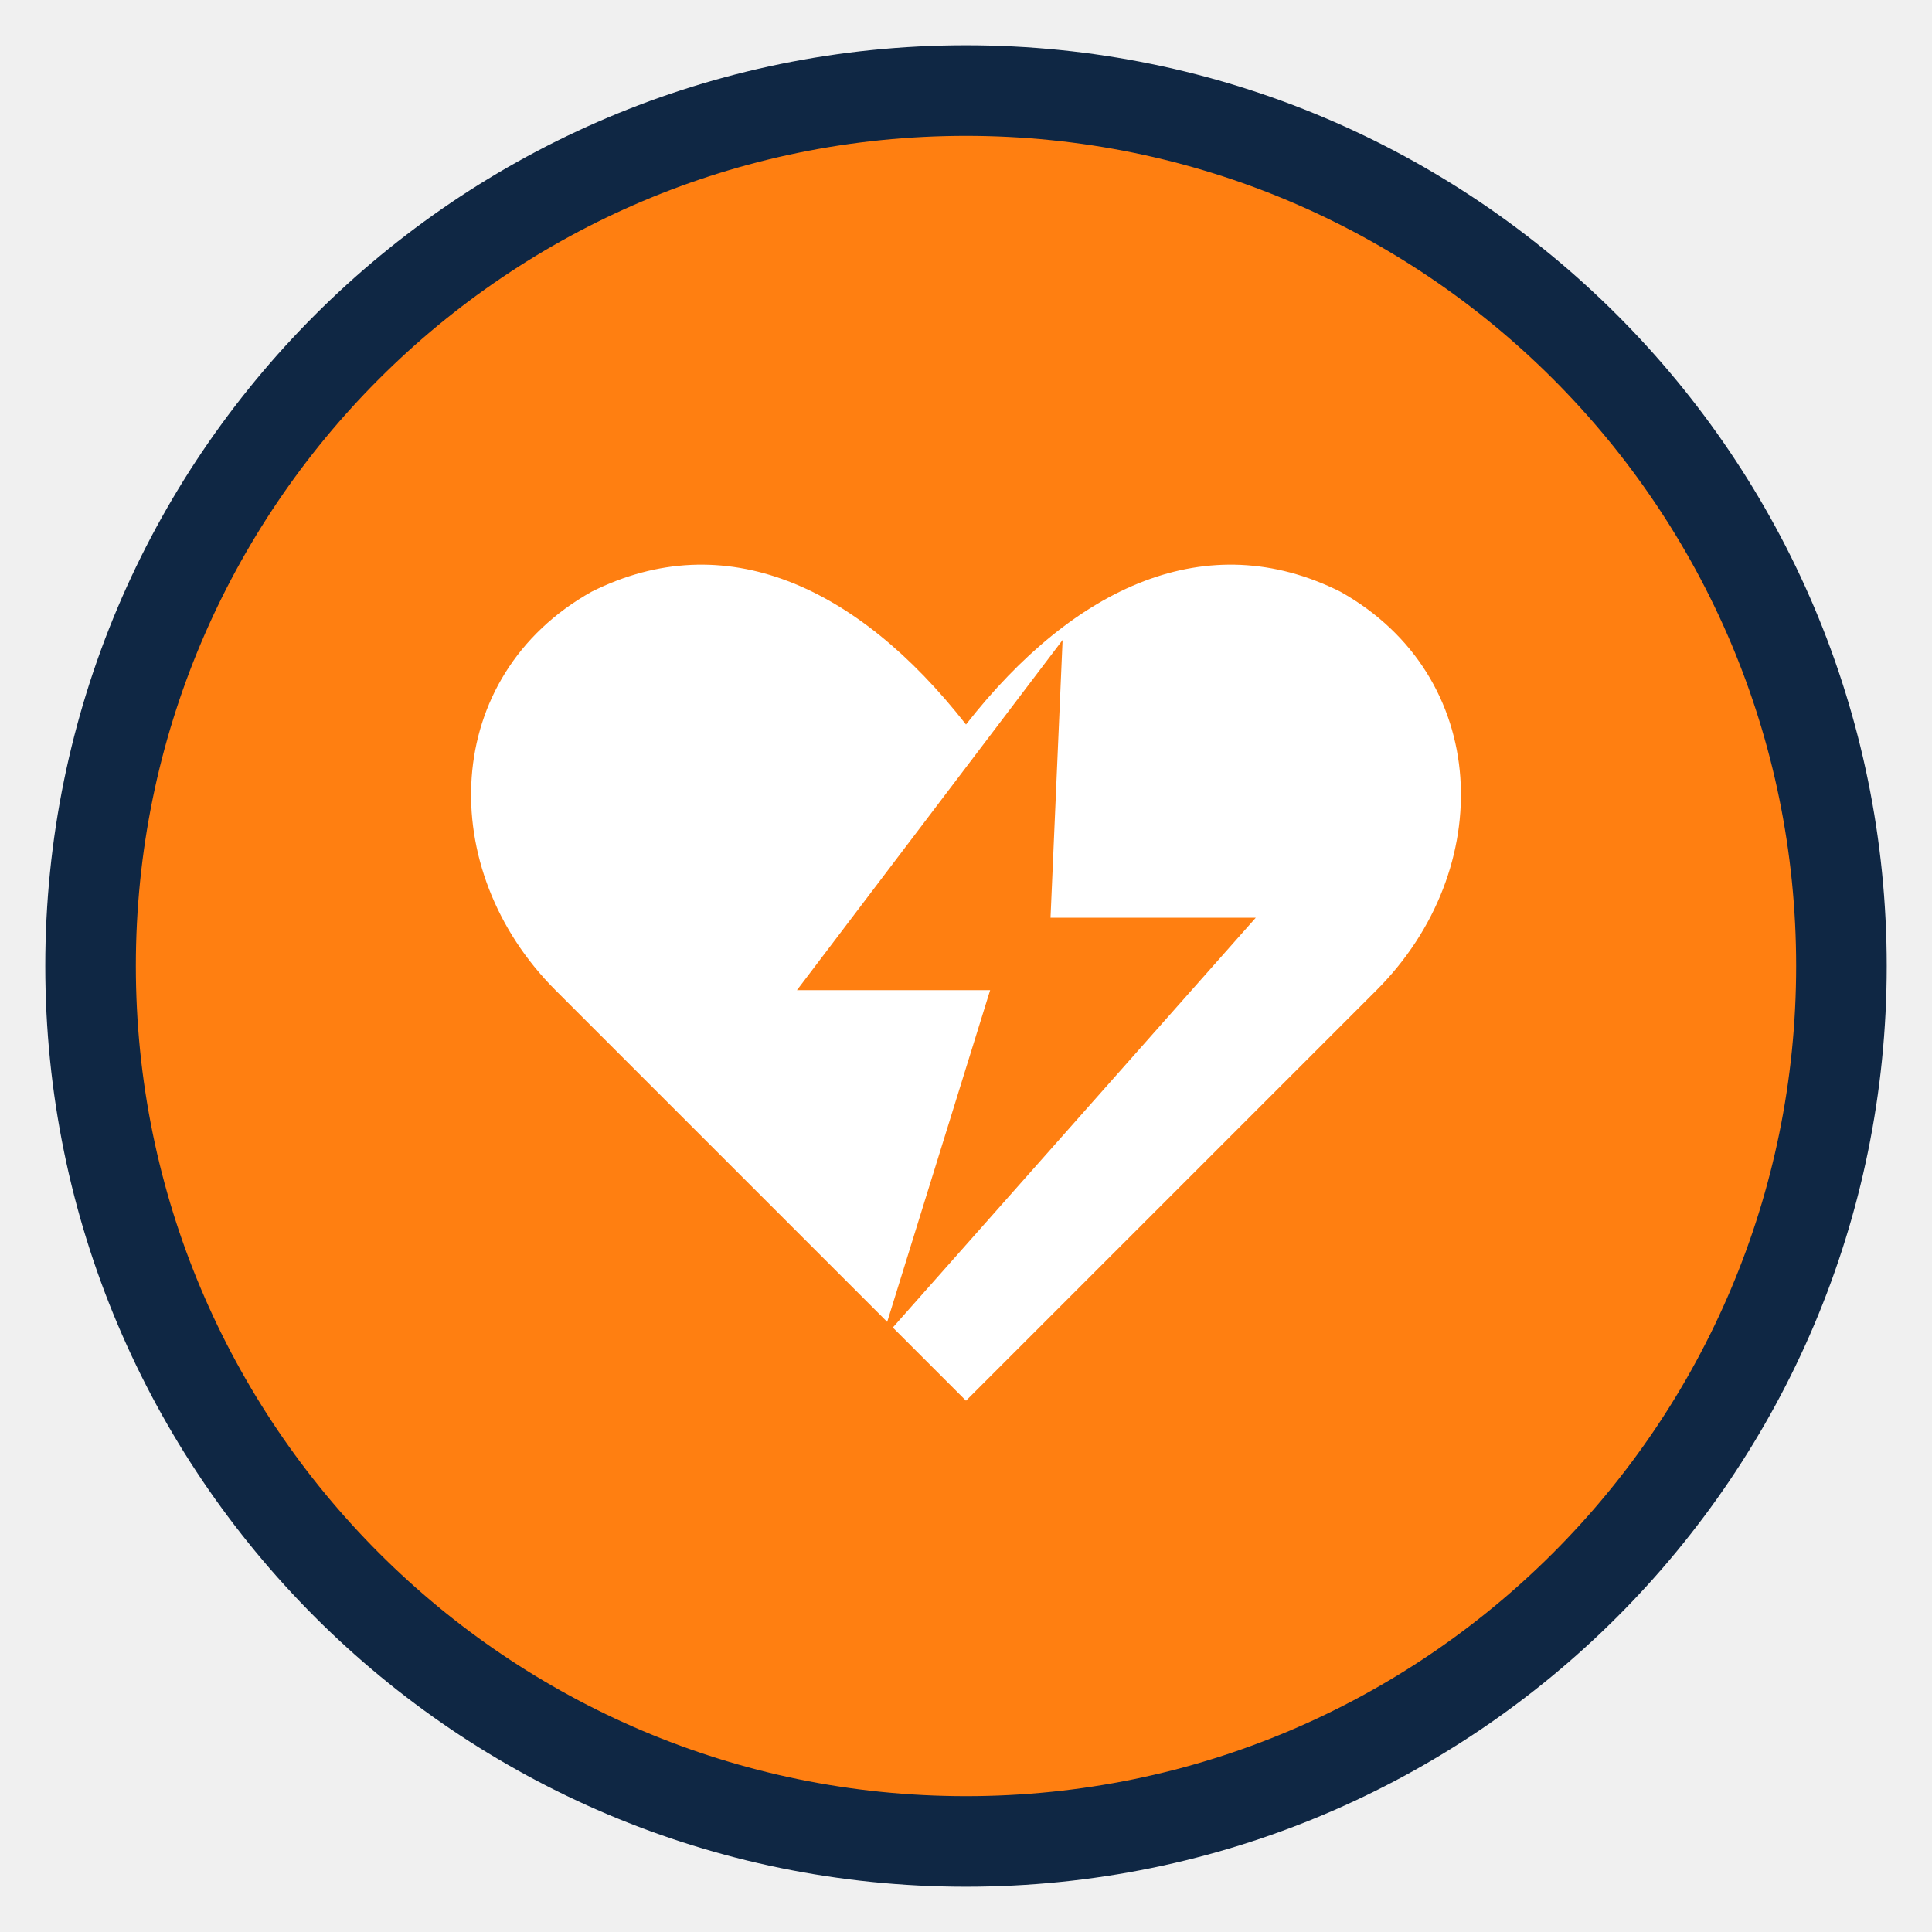
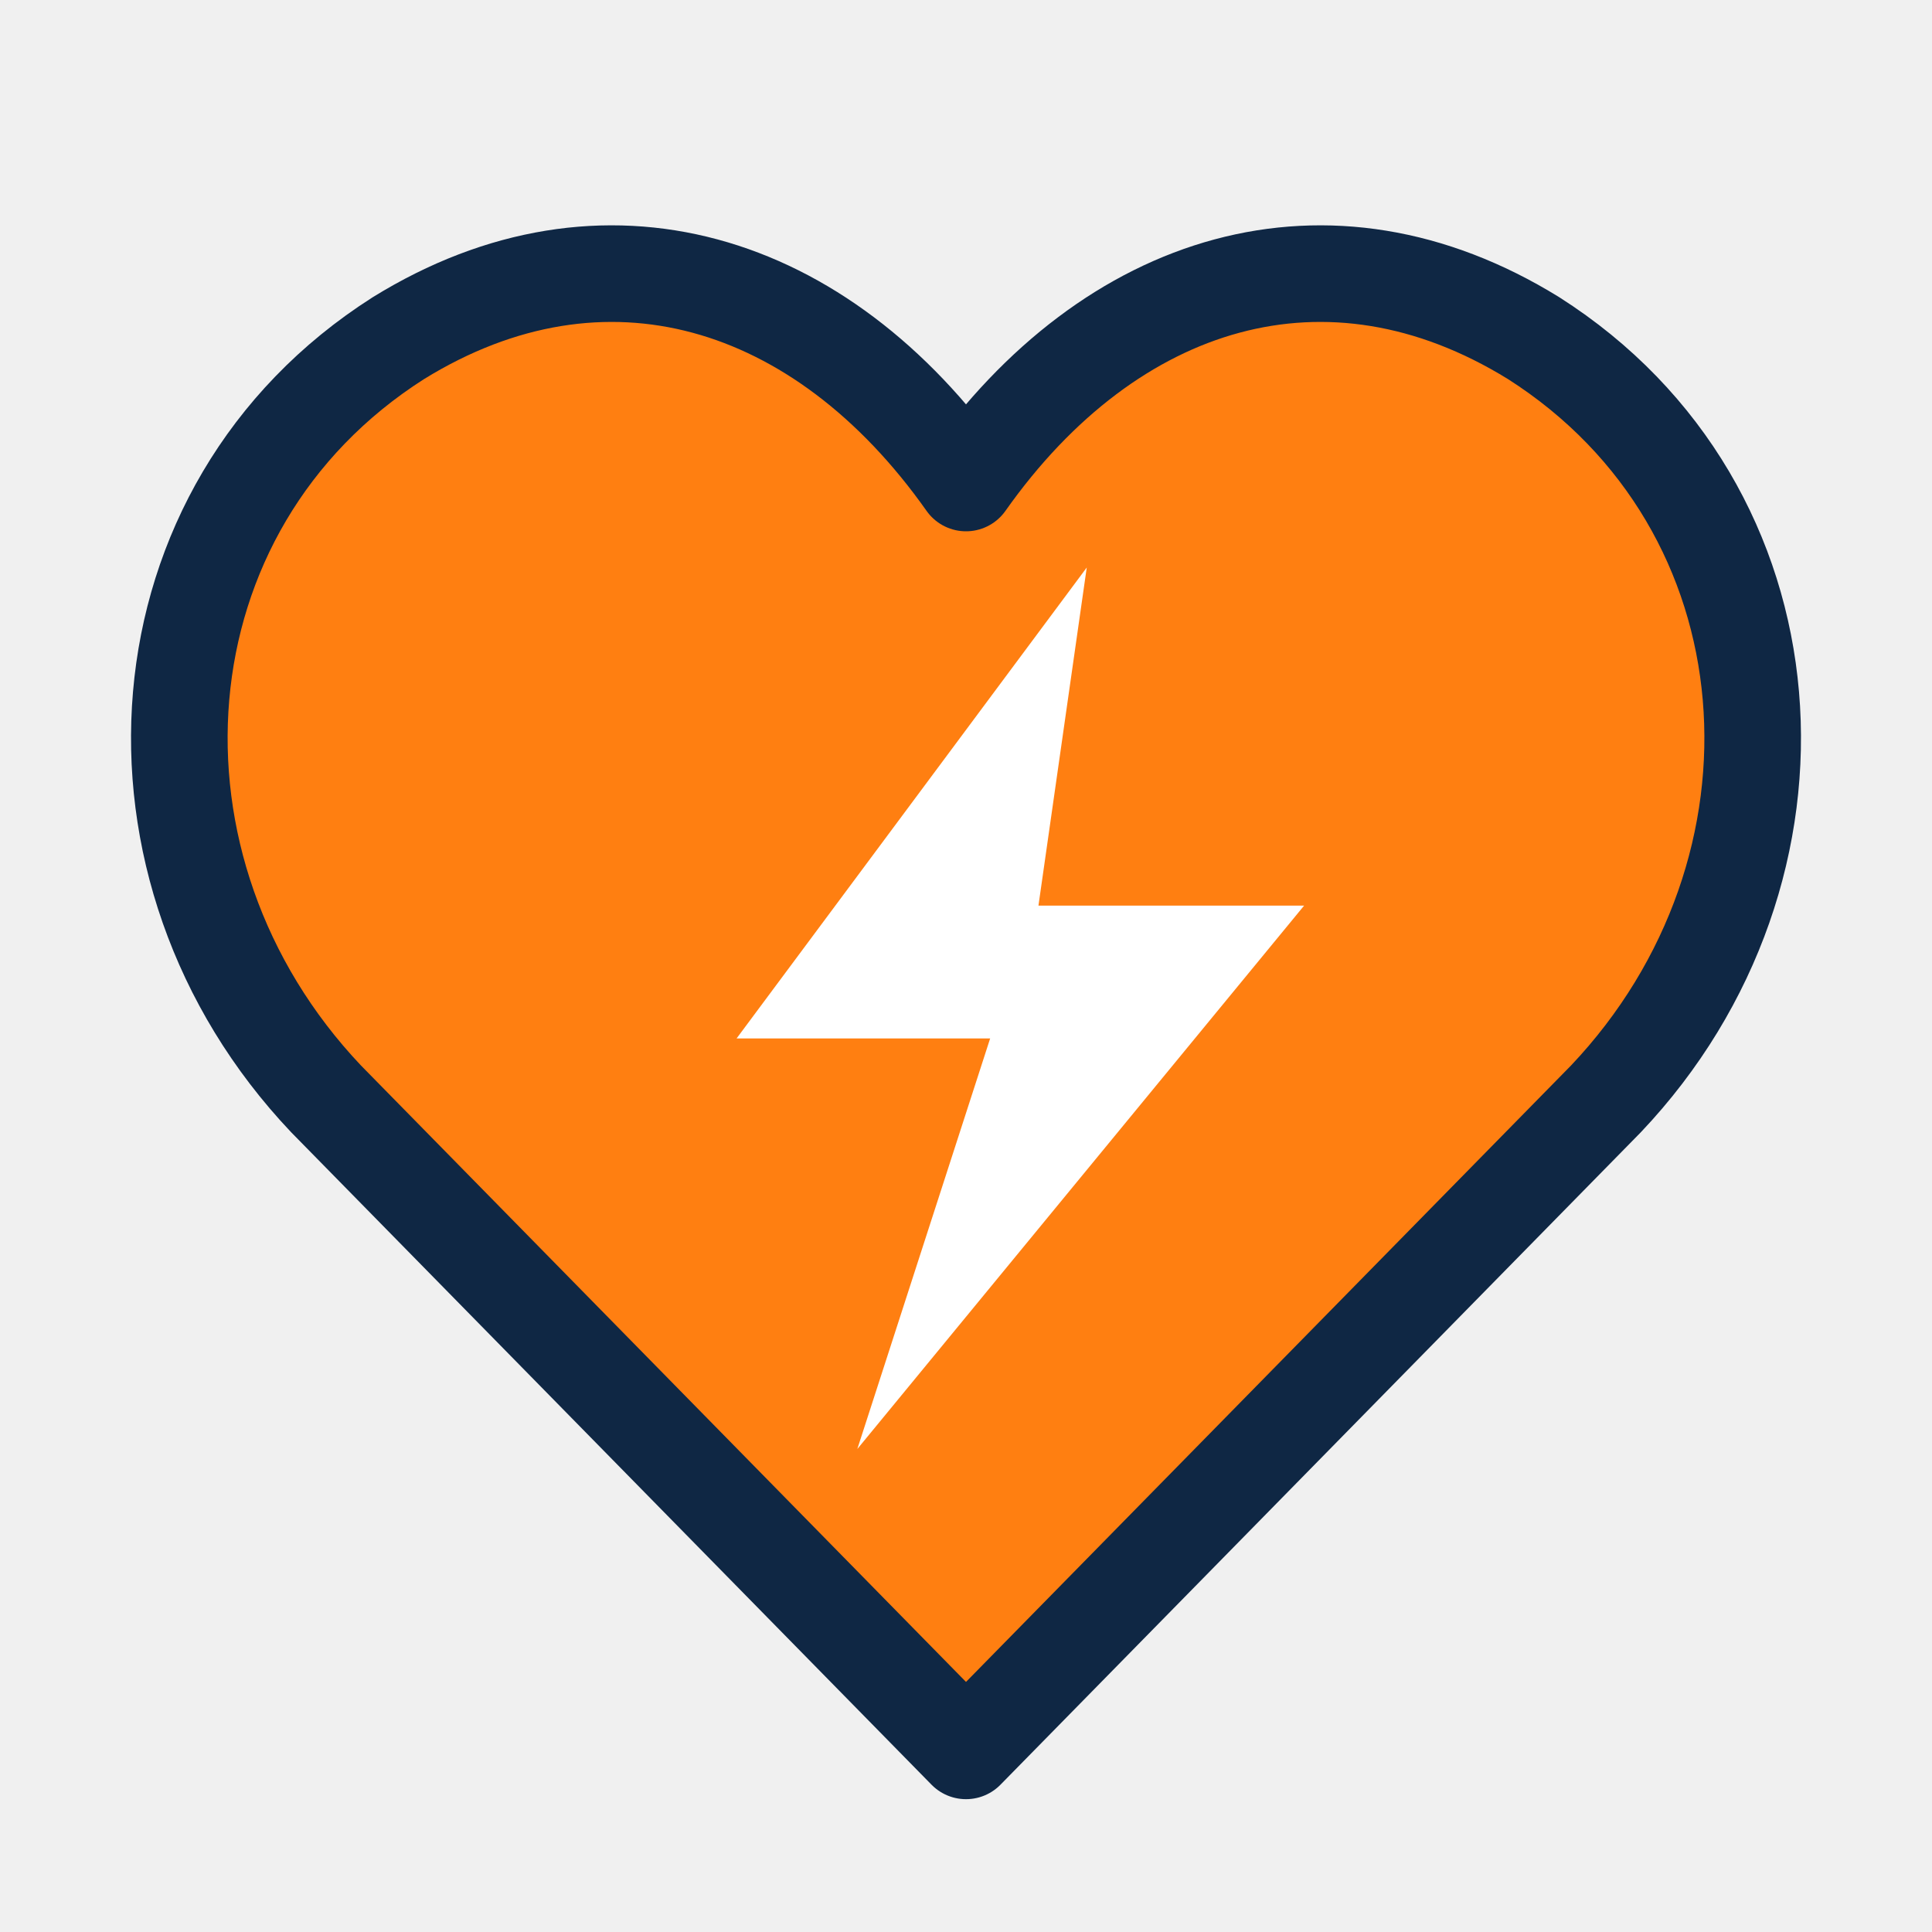
<svg xmlns="http://www.w3.org/2000/svg" viewBox="0 0 32 32" width="32" height="32" fill="none">
-   <circle cx="16" cy="16" r="14.5" fill="#ff7f11" stroke="#0f2744" stroke-width="1.5" />
-   <path d="M16 23.2 L9.2 16.4 C7.2 14.4 7.3 11.2 9.8 9.8 C12 8.7 14.2 9.7 16 12 C17.8 9.7 20 8.7 22.2 9.8 C24.7 11.2 24.8 14.4 22.8 16.4 Z" fill="#fff" />
-   <path d="M17.6 10.6 L13.2 16.4 H16.4 L14.6 22.2 L20.8 15.2 H17.4 Z" fill="#ff7f11" />
+   <path d="M16 29 L5.4 18.2 C1.8 14.4 2.2 8.4 6.6 5.6 C10 3.5 13.6 4.6 16 8 C18.4 4.6 22 3.5 25.4 5.6 C29.8 8.4 30.2 14.4 26.6 18.2 Z" fill="#ff7f11" stroke="#0f2744" stroke-width="1.6" stroke-linejoin="round" />
+   <path d="M18 9.4 L12.2 17.2 H16.4 L14.2 24 L21.6 15 H17.2 Z" fill="#fff" />
</svg>
